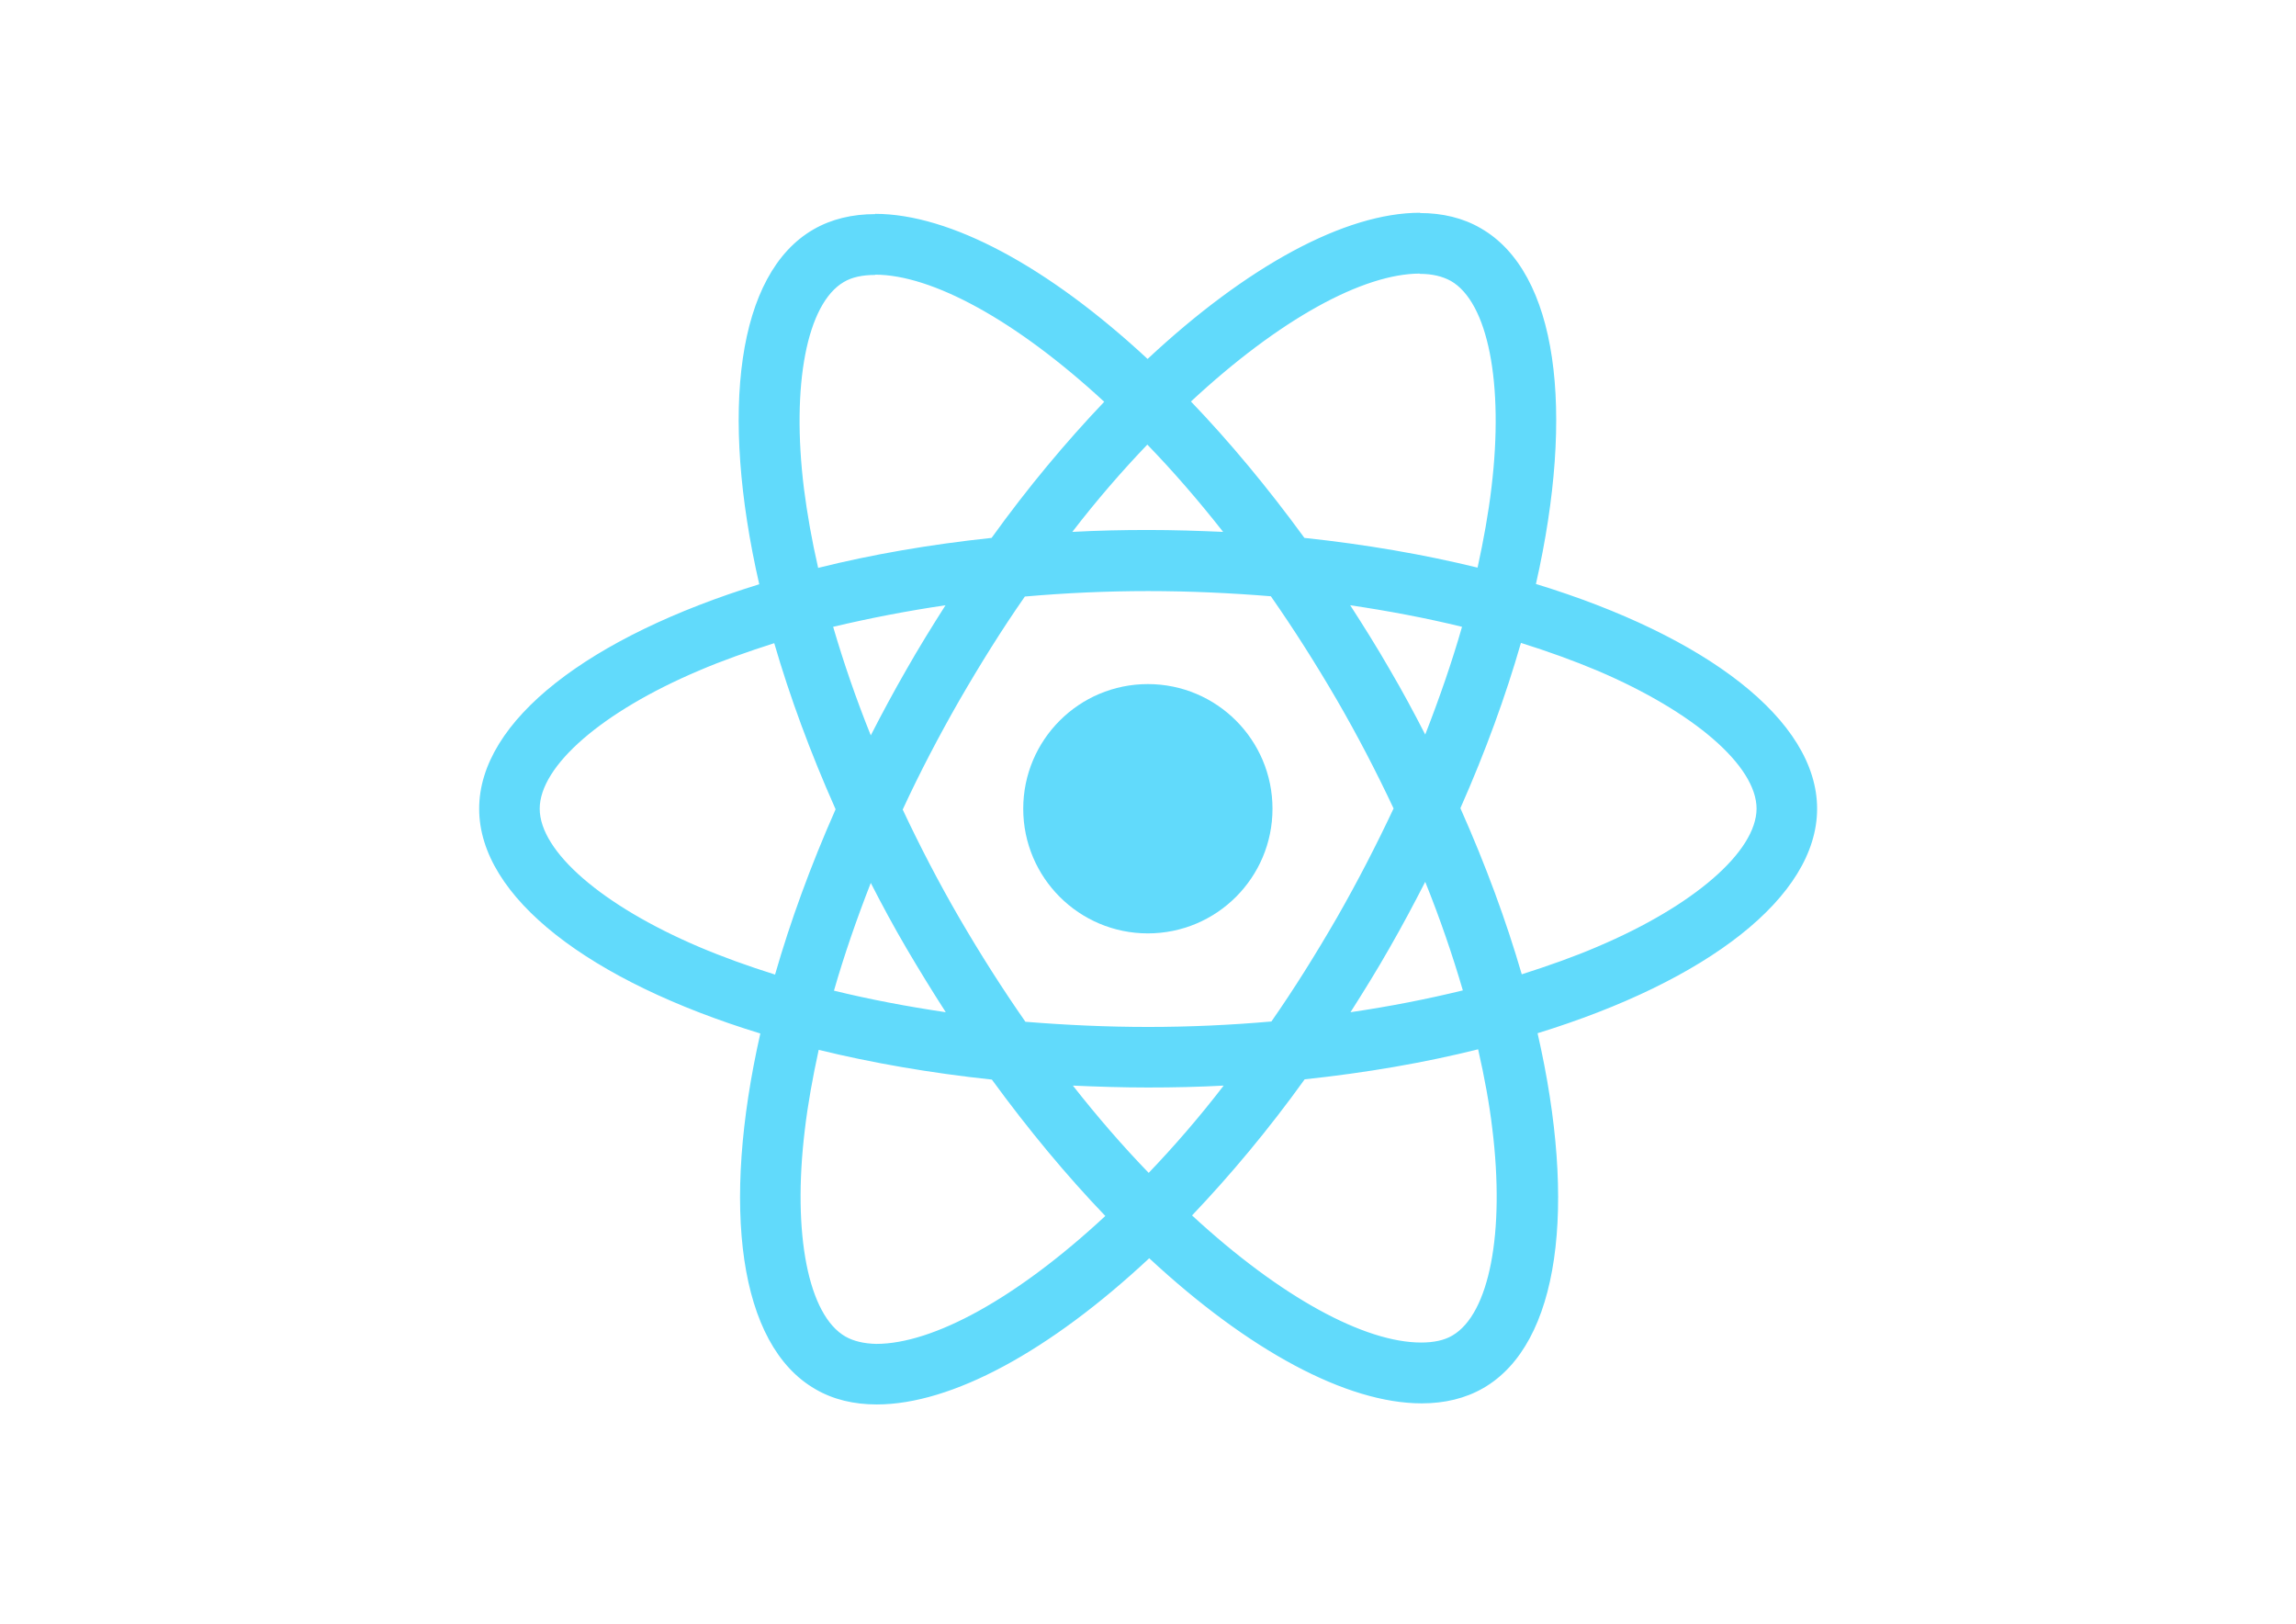
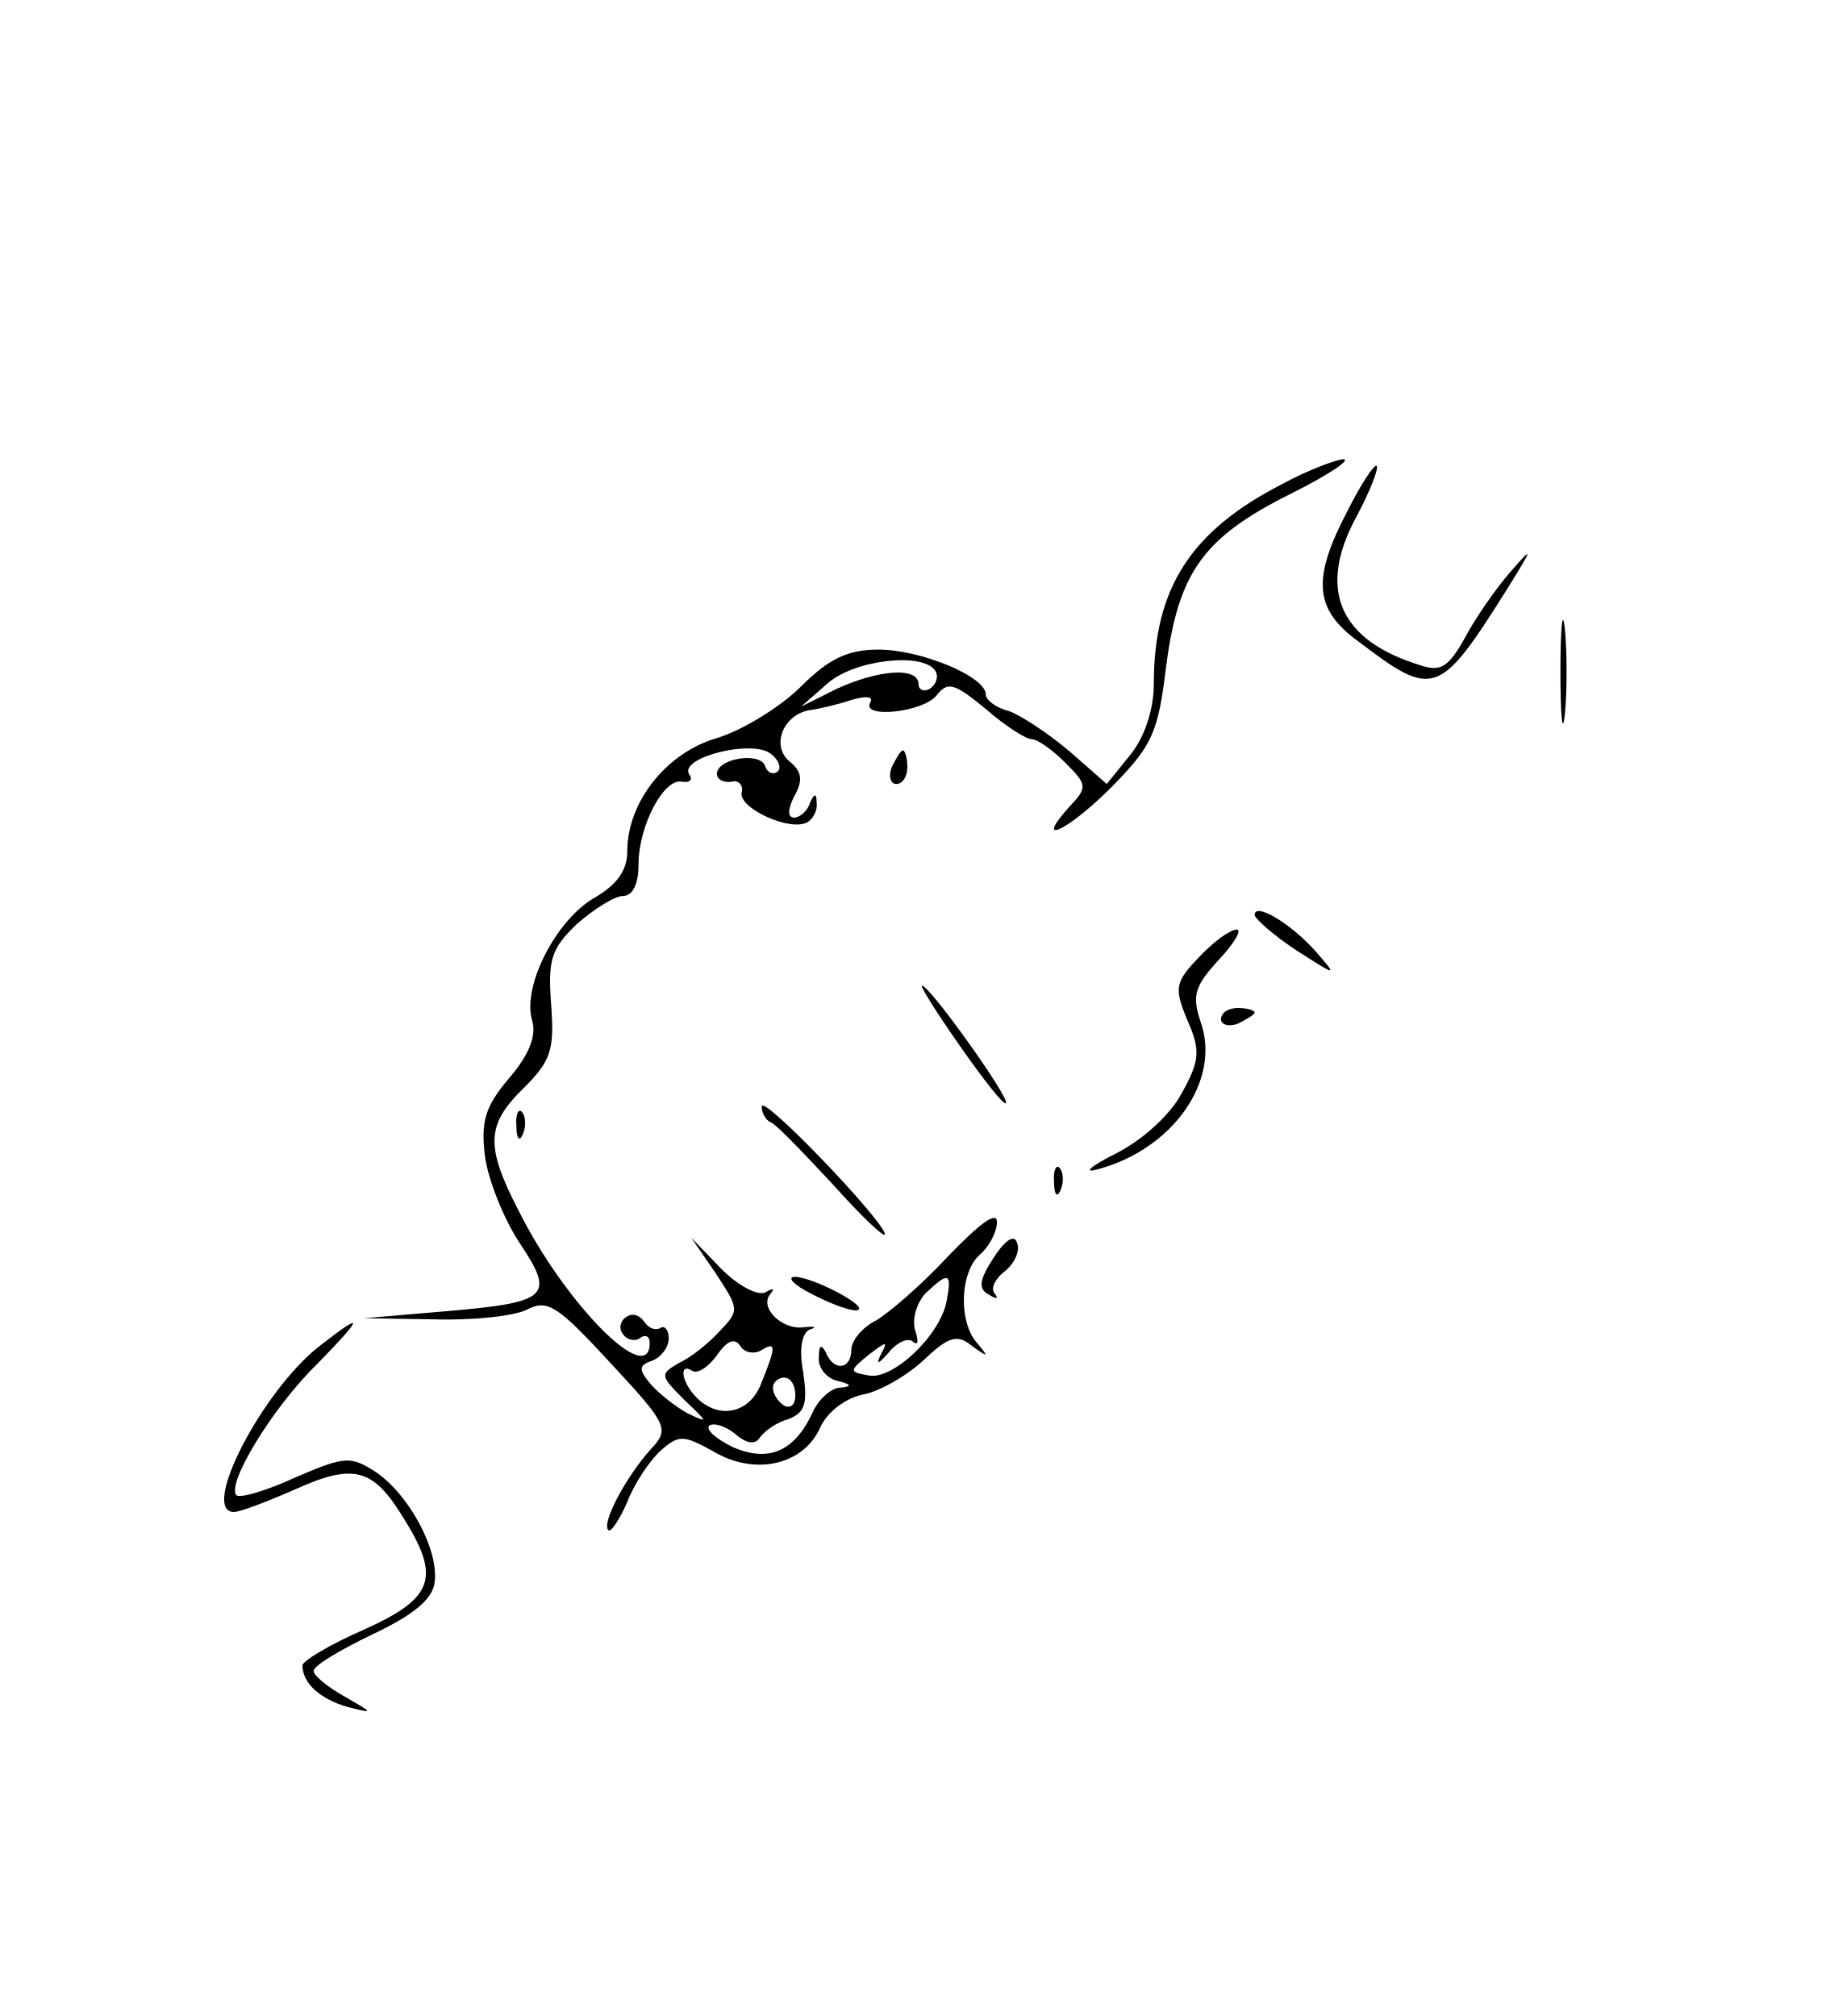
- <svg xmlns="http://www.w3.org/2000/svg" viewBox="0 0 841.9 595.3">
-   <g fill="#61DAFB">
-     <path d="M666.3 296.5c0-32.5-40.7-63.3-103.1-82.4 14.4-63.6 8-114.2-20.2-130.4-6.5-3.8-14.1-5.6-22.4-5.6v22.3c4.6 0 8.3.9 11.4 2.6 13.6 7.8 19.5 37.5 14.9 75.7-1.1 9.4-2.9 19.3-5.1 29.4-19.6-4.8-41-8.5-63.5-10.9-13.5-18.5-27.5-35.3-41.6-50 32.6-30.3 63.2-46.9 84-46.9V78c-27.5 0-63.5 19.6-99.9 53.6-36.4-33.8-72.4-53.2-99.9-53.2v22.3c20.7 0 51.4 16.5 84 46.6-14 14.7-28 31.4-41.3 49.9-22.6 2.4-44 6.1-63.6 11-2.3-10-4-19.7-5.2-29-4.7-38.2 1.1-67.9 14.6-75.8 3-1.8 6.9-2.6 11.5-2.6V78.5c-8.4 0-16 1.8-22.6 5.6-28.1 16.2-34.4 66.7-19.9 130.1-62.2 19.2-102.7 49.9-102.7 82.3 0 32.5 40.7 63.3 103.1 82.4-14.4 63.6-8 114.2 20.2 130.4 6.5 3.8 14.1 5.6 22.5 5.6 27.5 0 63.5-19.6 99.9-53.6 36.4 33.8 72.4 53.2 99.9 53.2 8.4 0 16-1.8 22.6-5.6 28.1-16.2 34.4-66.7 19.9-130.1 62-19.1 102.5-49.9 102.5-82.3zm-130.2-66.7c-3.7 12.9-8.3 26.2-13.5 39.5-4.1-8-8.4-16-13.1-24-4.6-8-9.5-15.8-14.4-23.4 14.2 2.1 27.9 4.7 41 7.9zm-45.8 106.5c-7.8 13.5-15.8 26.3-24.1 38.2-14.9 1.3-30 2-45.2 2-15.1 0-30.2-.7-45-1.9-8.3-11.9-16.4-24.6-24.2-38-7.6-13.1-14.5-26.4-20.8-39.8 6.2-13.4 13.2-26.8 20.7-39.9 7.8-13.5 15.8-26.3 24.1-38.2 14.9-1.3 30-2 45.2-2 15.1 0 30.2.7 45 1.9 8.3 11.9 16.4 24.6 24.2 38 7.6 13.1 14.5 26.4 20.8 39.8-6.3 13.4-13.2 26.8-20.7 39.9zm32.3-13c5.4 13.4 10 26.8 13.8 39.8-13.1 3.2-26.9 5.9-41.2 8 4.9-7.7 9.8-15.6 14.4-23.7 4.6-8 8.9-16.1 13-24.1zM421.2 430c-9.3-9.6-18.6-20.3-27.8-32 9 .4 18.2.7 27.5.7 9.4 0 18.7-.2 27.8-.7-9 11.7-18.3 22.4-27.5 32zm-74.4-58.9c-14.2-2.1-27.9-4.7-41-7.9 3.7-12.9 8.3-26.2 13.5-39.5 4.1 8 8.4 16 13.1 24 4.7 8 9.5 15.8 14.4 23.4zM420.7 163c9.3 9.6 18.6 20.3 27.8 32-9-.4-18.2-.7-27.5-.7-9.4 0-18.7.2-27.8.7 9-11.7 18.3-22.4 27.5-32zm-74 58.9c-4.9 7.7-9.8 15.6-14.4 23.7-4.6 8-8.9 16-13 24-5.4-13.4-10-26.8-13.8-39.8 13.1-3.1 26.9-5.8 41.2-7.9zm-90.5 125.2c-35.4-15.1-58.3-34.9-58.3-50.6 0-15.7 22.9-35.6 58.3-50.6 8.6-3.7 18-7 27.7-10.1 5.7 19.6 13.2 40 22.5 60.9-9.2 20.8-16.6 41.1-22.2 60.6-9.9-3.1-19.3-6.5-28-10.2zM310 490c-13.6-7.8-19.5-37.5-14.9-75.7 1.1-9.4 2.9-19.3 5.1-29.4 19.6 4.8 41 8.5 63.5 10.9 13.5 18.5 27.5 35.3 41.6 50-32.6 30.3-63.2 46.9-84 46.9-4.5-.1-8.3-1-11.3-2.7zm237.2-76.2c4.7 38.2-1.1 67.9-14.6 75.8-3 1.8-6.9 2.6-11.5 2.6-20.7 0-51.4-16.5-84-46.6 14-14.7 28-31.4 41.3-49.9 22.6-2.4 44-6.1 63.6-11 2.3 10.1 4.1 19.8 5.2 29.1zm38.5-66.7c-8.6 3.7-18 7-27.7 10.1-5.7-19.6-13.2-40-22.5-60.9 9.2-20.8 16.6-41.1 22.2-60.6 9.9 3.1 19.3 6.5 28.1 10.2 35.4 15.1 58.3 34.9 58.3 50.6-.1 15.7-23 35.6-58.4 50.6zM320.8 78.4z" />
-     <circle cx="420.9" cy="296.5" r="45.7" />
-     <path d="M520.5 78.1z" />
+ <svg xmlns="http://www.w3.org/2000/svg" version="1.0" width="163pt" height="180pt" viewBox="0 0 163 180" preserveAspectRatio="xMidYMid meet">
+   <g transform="translate(0,180) scale(0.1,-0.1)" fill="#000000" stroke="none">
+     <path d="M1145 1368 c-82 -42 -115 -93 -115 -179 0 -22 -8 -47 -21 -63 l-21 -26 -33 29 c-19 16 -43 32 -54 36 -12 3 -21 10 -21 15 0 16 -58 40 -96 40 -27 0 -44 -8 -69 -33 -18 -18 -52 -39 -75 -46 -45 -13 -80 -57 -80 -101 0 -17 -9 -30 -30 -42 -34 -20 -64 -79 -55 -109 4 -13 -2 -30 -20 -51 -22 -26 -26 -39 -22 -71 3 -21 17 -56 31 -77 32 -48 26 -53 -69 -61 l-70 -6 63 -1 c35 -1 72 3 83 9 18 9 27 3 74 -48 52 -56 53 -59 35 -78 -22 -25 -43 -65 -37 -71 2 -3 10 9 17 25 6 16 20 37 30 46 16 14 20 14 47 -1 37 -22 80 -12 95 21 6 14 23 27 39 30 15 3 39 17 54 31 22 21 30 23 43 12 14 -10 15 -10 5 2 -18 19 -16 65 2 80 8 7 15 20 15 29 0 10 -15 -1 -43 -30 -23 -25 -53 -51 -65 -58 -12 -6 -22 -18 -22 -26 0 -18 -16 -20 -23 -2 -4 7 -6 6 -6 -5 -1 -9 7 -19 17 -21 12 -3 13 -5 2 -6 -8 0 -20 -11 -25 -23 -16 -34 -39 -44 -71 -30 -14 7 -24 15 -21 19 4 3 14 0 23 -7 10 -9 18 -10 22 -4 4 6 15 14 26 17 15 6 17 14 13 42 -4 21 -1 35 6 38 7 2 4 3 -5 2 -20 -3 -41 18 -30 30 4 5 2 5 -5 1 -7 -3 -24 6 -39 21 l-27 28 22 -32 c21 -32 21 -33 4 -51 -10 -11 -26 -24 -37 -29 -17 -10 -17 -11 5 -33 21 -20 22 -21 3 -12 -11 6 -26 18 -33 26 -11 13 -11 17 1 21 8 3 15 12 15 20 0 8 -4 12 -8 9 -4 -2 -10 0 -14 6 -4 6 -11 8 -16 4 -5 -3 -7 -10 -3 -15 3 -5 10 -7 15 -4 5 4 9 2 9 -4 0 -41 -75 34 -117 118 -30 58 -29 77 5 110 24 24 27 34 24 74 -3 40 0 50 23 72 16 14 34 25 41 25 9 0 14 11 14 28 0 35 23 78 39 74 7 -1 10 2 6 7 -8 15 57 31 73 18 7 -5 10 -13 6 -16 -4 -3 -9 -1 -11 5 -4 13 -43 7 -43 -7 0 -5 6 -8 13 -7 6 2 11 -3 9 -10 -2 -14 44 -35 59 -26 5 3 9 11 8 17 0 9 -2 9 -6 0 -2 -7 -9 -13 -14 -13 -6 0 -6 7 0 19 8 14 7 22 -4 31 -17 14 -6 42 18 46 8 1 25 5 37 9 13 4 20 3 17 -2 -9 -15 47 -9 59 6 10 13 16 11 44 -12 17 -15 36 -27 41 -27 5 0 18 -9 30 -21 20 -20 20 -22 3 -40 -33 -37 2 -19 41 21 34 35 39 47 46 105 11 84 33 115 111 154 34 17 55 31 47 31 -8 -1 -32 -10 -54 -22z m-310 -167 c3 -5 1 -12 -5 -16 -5 -3 -10 -1 -10 4 0 16 -36 13 -73 -4 l-32 -16 24 21 c24 21 85 28 96 11z m10 -563 c-6 -31 -49 -71 -70 -66 -17 3 -17 4 0 18 17 13 18 13 11 0 -4 -9 -2 -8 7 2 8 10 18 14 22 10 5 -4 5 1 2 10 -3 10 1 24 9 33 21 20 24 19 19 -7z m-166 -44 c14 9 14 4 1 -28 -10 -28 -38 -34 -58 -14 -14 14 -16 32 -4 24 5 -3 15 4 22 14 9 13 16 16 21 8 4 -6 12 -7 18 -4z m31 -40 c0 -8 -4 -12 -10 -9 -5 3 -10 10 -10 16 0 5 5 9 10 9 6 0 10 -7 10 -16z" />
+     <path d="M1203 1344 c-32 -61 -30 -88 10 -117 67 -51 72 -49 133 48 23 37 23 38 2 14 -13 -15 -31 -41 -40 -58 -15 -27 -22 -31 -40 -25 -72 22 -92 67 -58 131 13 24 21 45 19 47 -2 2 -14 -16 -26 -40z" />
+     <path d="M1393 1200 c0 -41 2 -58 4 -37 2 20 2 54 0 75 -2 20 -4 3 -4 -38z" />
+     <path d="M796 1115 c-3 -8 -1 -15 4 -15 6 0 10 7 10 15 0 8 -2 15 -4 15 -2 0 -6 -7 -10 -15z" />
+     <path d="M1120 983 c1 -4 18 -19 38 -32 36 -23 36 -23 17 -1 -22 25 -55 45 -55 33z" />
+     <path d="M1070 945 c-21 -22 -22 -27 -10 -56 12 -27 11 -36 -5 -65 -10 -19 -35 -42 -59 -54 -22 -11 -30 -18 -16 -14 67 18 110 79 92 131 -8 24 -6 32 16 56 14 15 21 27 16 27 -6 0 -21 -11 -34 -25z" />
+     <path d="M857 866 c21 -30 39 -53 41 -51 4 4 -68 105 -75 105 -2 0 13 -24 34 -54z" />
+     <path d="M1090 890 c0 -5 7 -7 15 -4 8 4 15 8 15 10 0 2 -7 4 -15 4 -8 0 -15 -4 -15 -10z" />
+     <path d="M680 812 c0 -5 3 -12 8 -14 4 -1 28 -26 55 -55 26 -29 47 -49 47 -45 -1 12 -110 126 -110 114z" />
+     <path d="M461 794 c0 -11 3 -14 6 -6 3 7 2 16 -1 19 -3 4 -6 -2 -5 -13z" />
+     <path d="M941 744 c0 -11 3 -14 6 -6 3 7 2 16 -1 19 -3 4 -6 -2 -5 -13z" />
+     <path d="M887 677 c-13 -20 -14 -28 -4 -33 6 -4 9 -4 5 1 -4 4 0 13 9 20 8 6 14 18 11 25 -2 8 -10 4 -21 -13z" />
+     <path d="M724 645 c15 -8 33 -15 40 -15 16 1 -36 29 -54 30 -8 0 -2 -7 14 -15z" />
+     <path d="M285 598 c-51 -40 -107 -148 -76 -148 5 0 29 9 54 20 53 24 70 19 97 -25 34 -54 27 -72 -35 -100 -30 -13 -55 -28 -55 -32 0 -16 16 -30 40 -37 24 -6 24 -6 -2 9 -16 9 -28 19 -28 23 0 5 24 19 53 33 36 17 53 31 55 46 4 29 -23 79 -53 99 -22 14 -27 14 -71 -5 -26 -12 -50 -19 -53 -16 -9 10 32 78 72 117 42 43 43 48 2 16z" />
  </g>
</svg>
